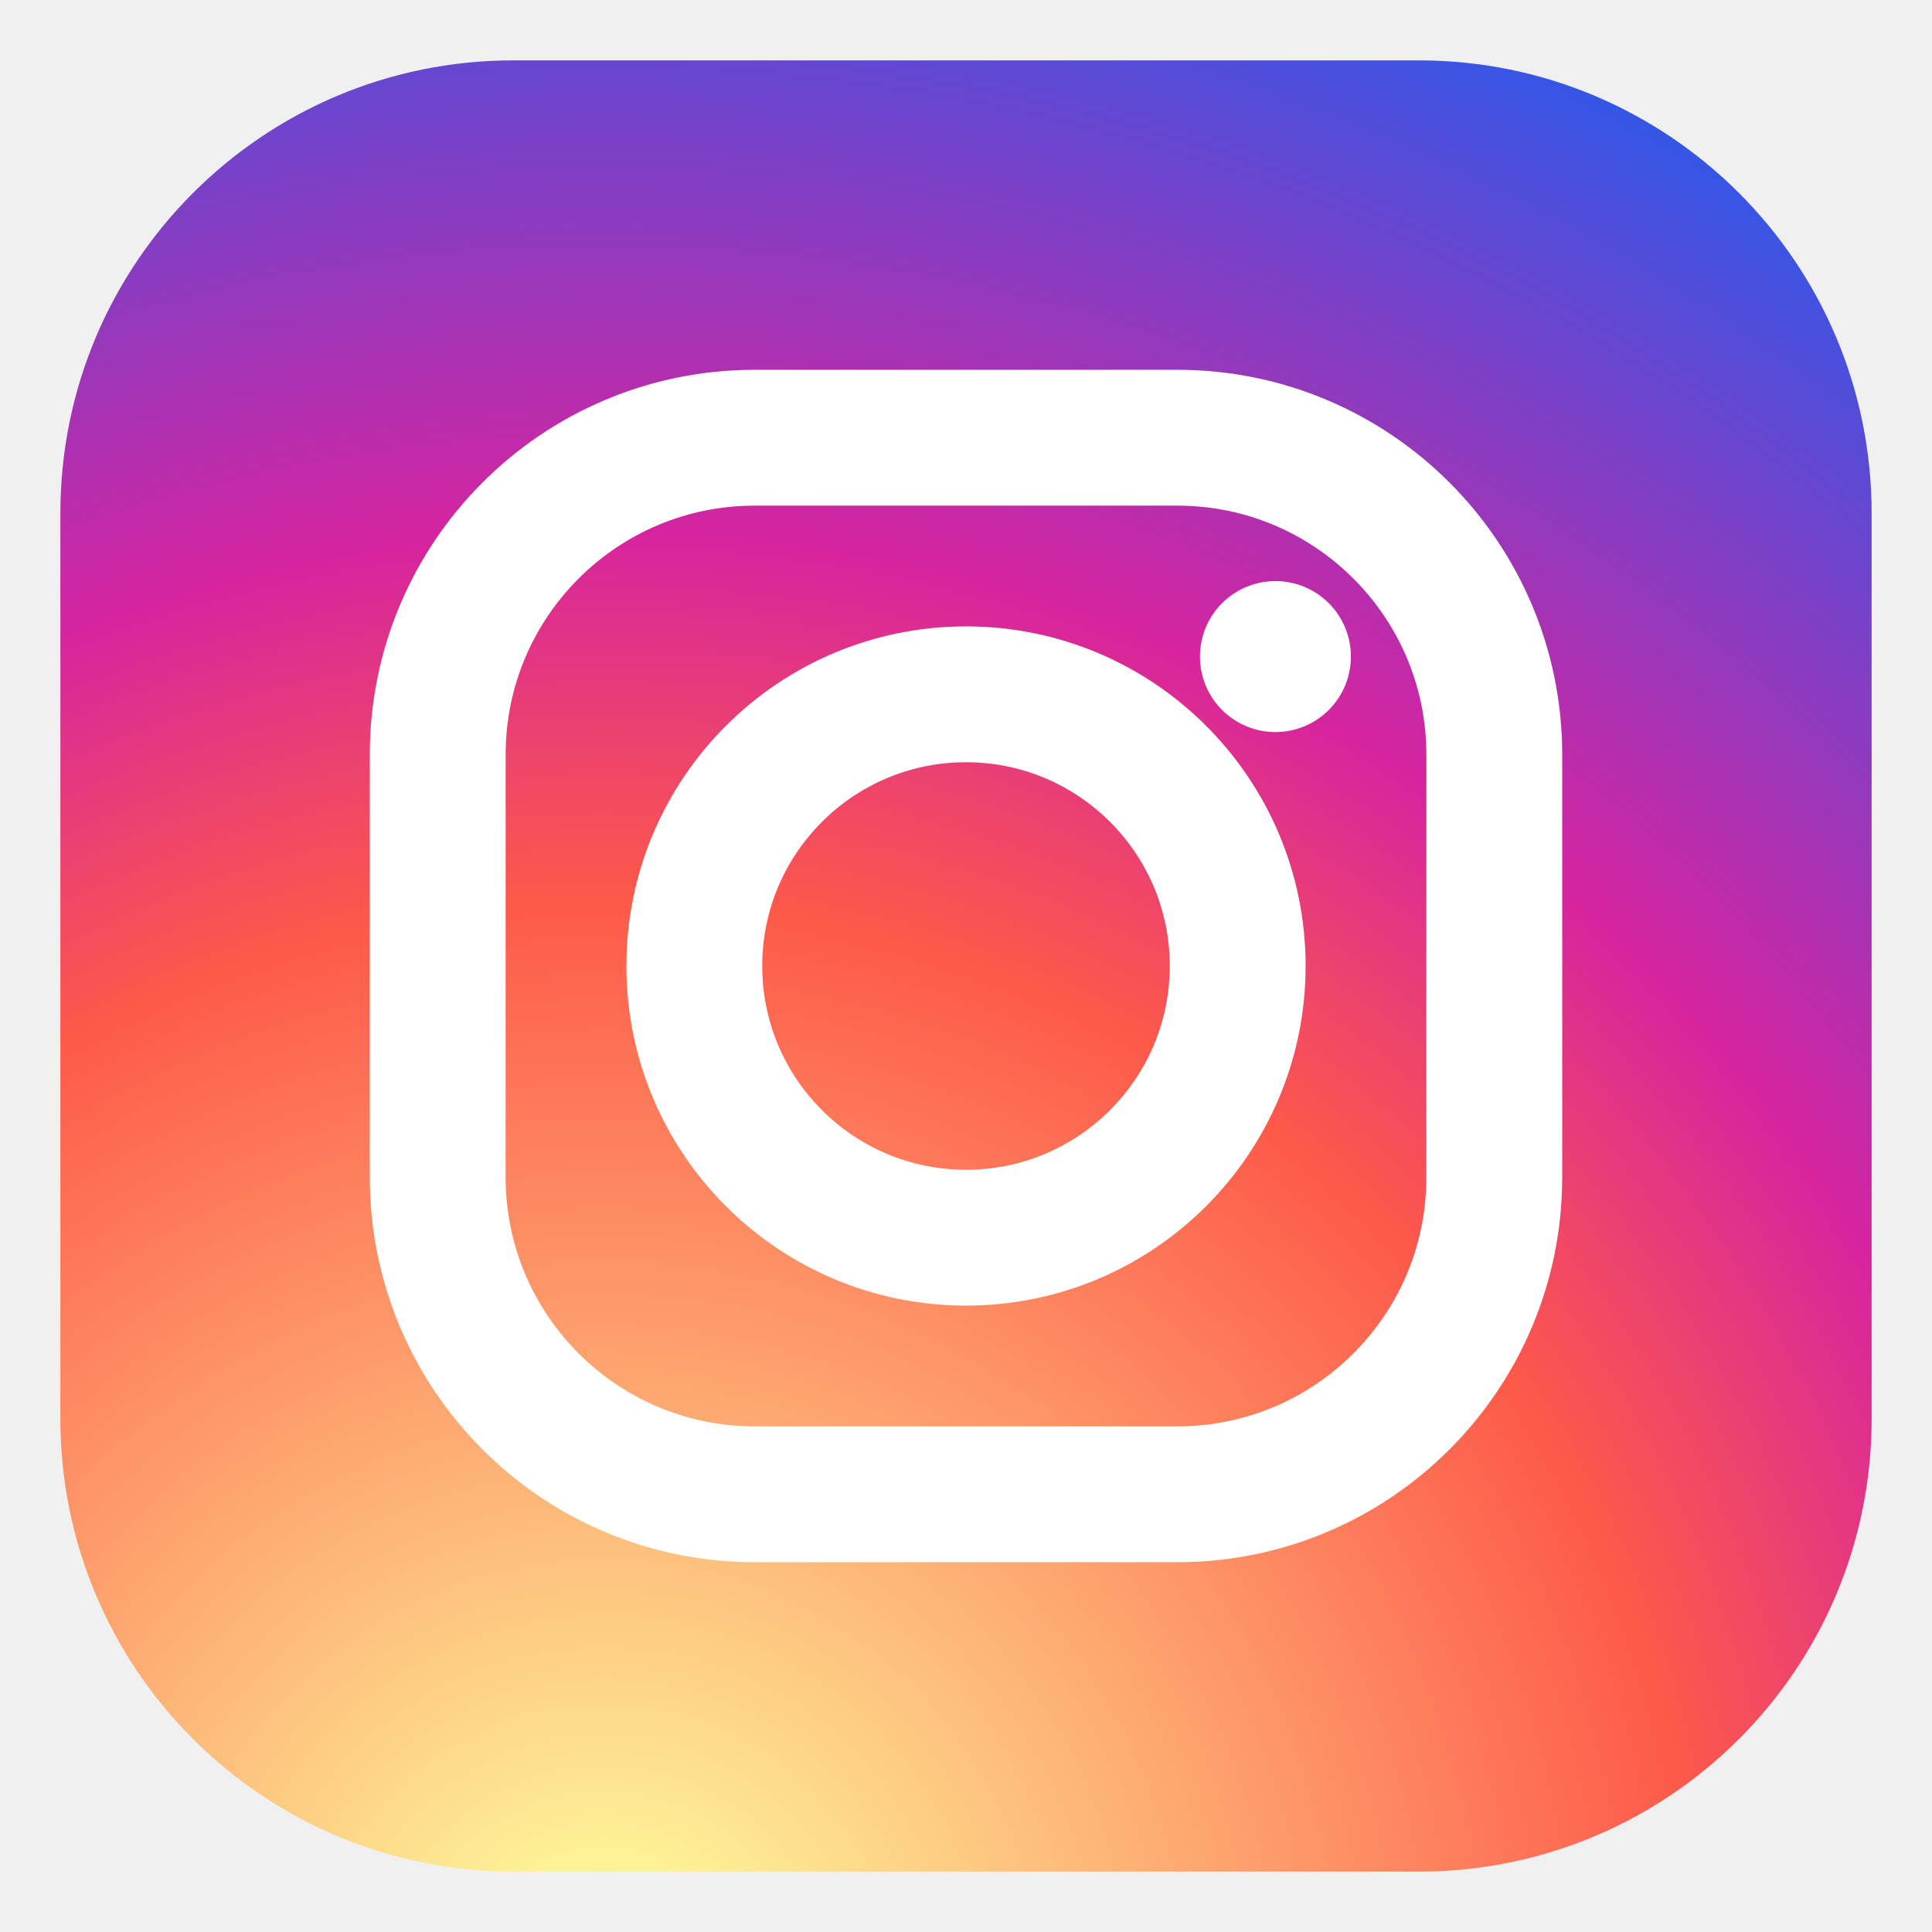
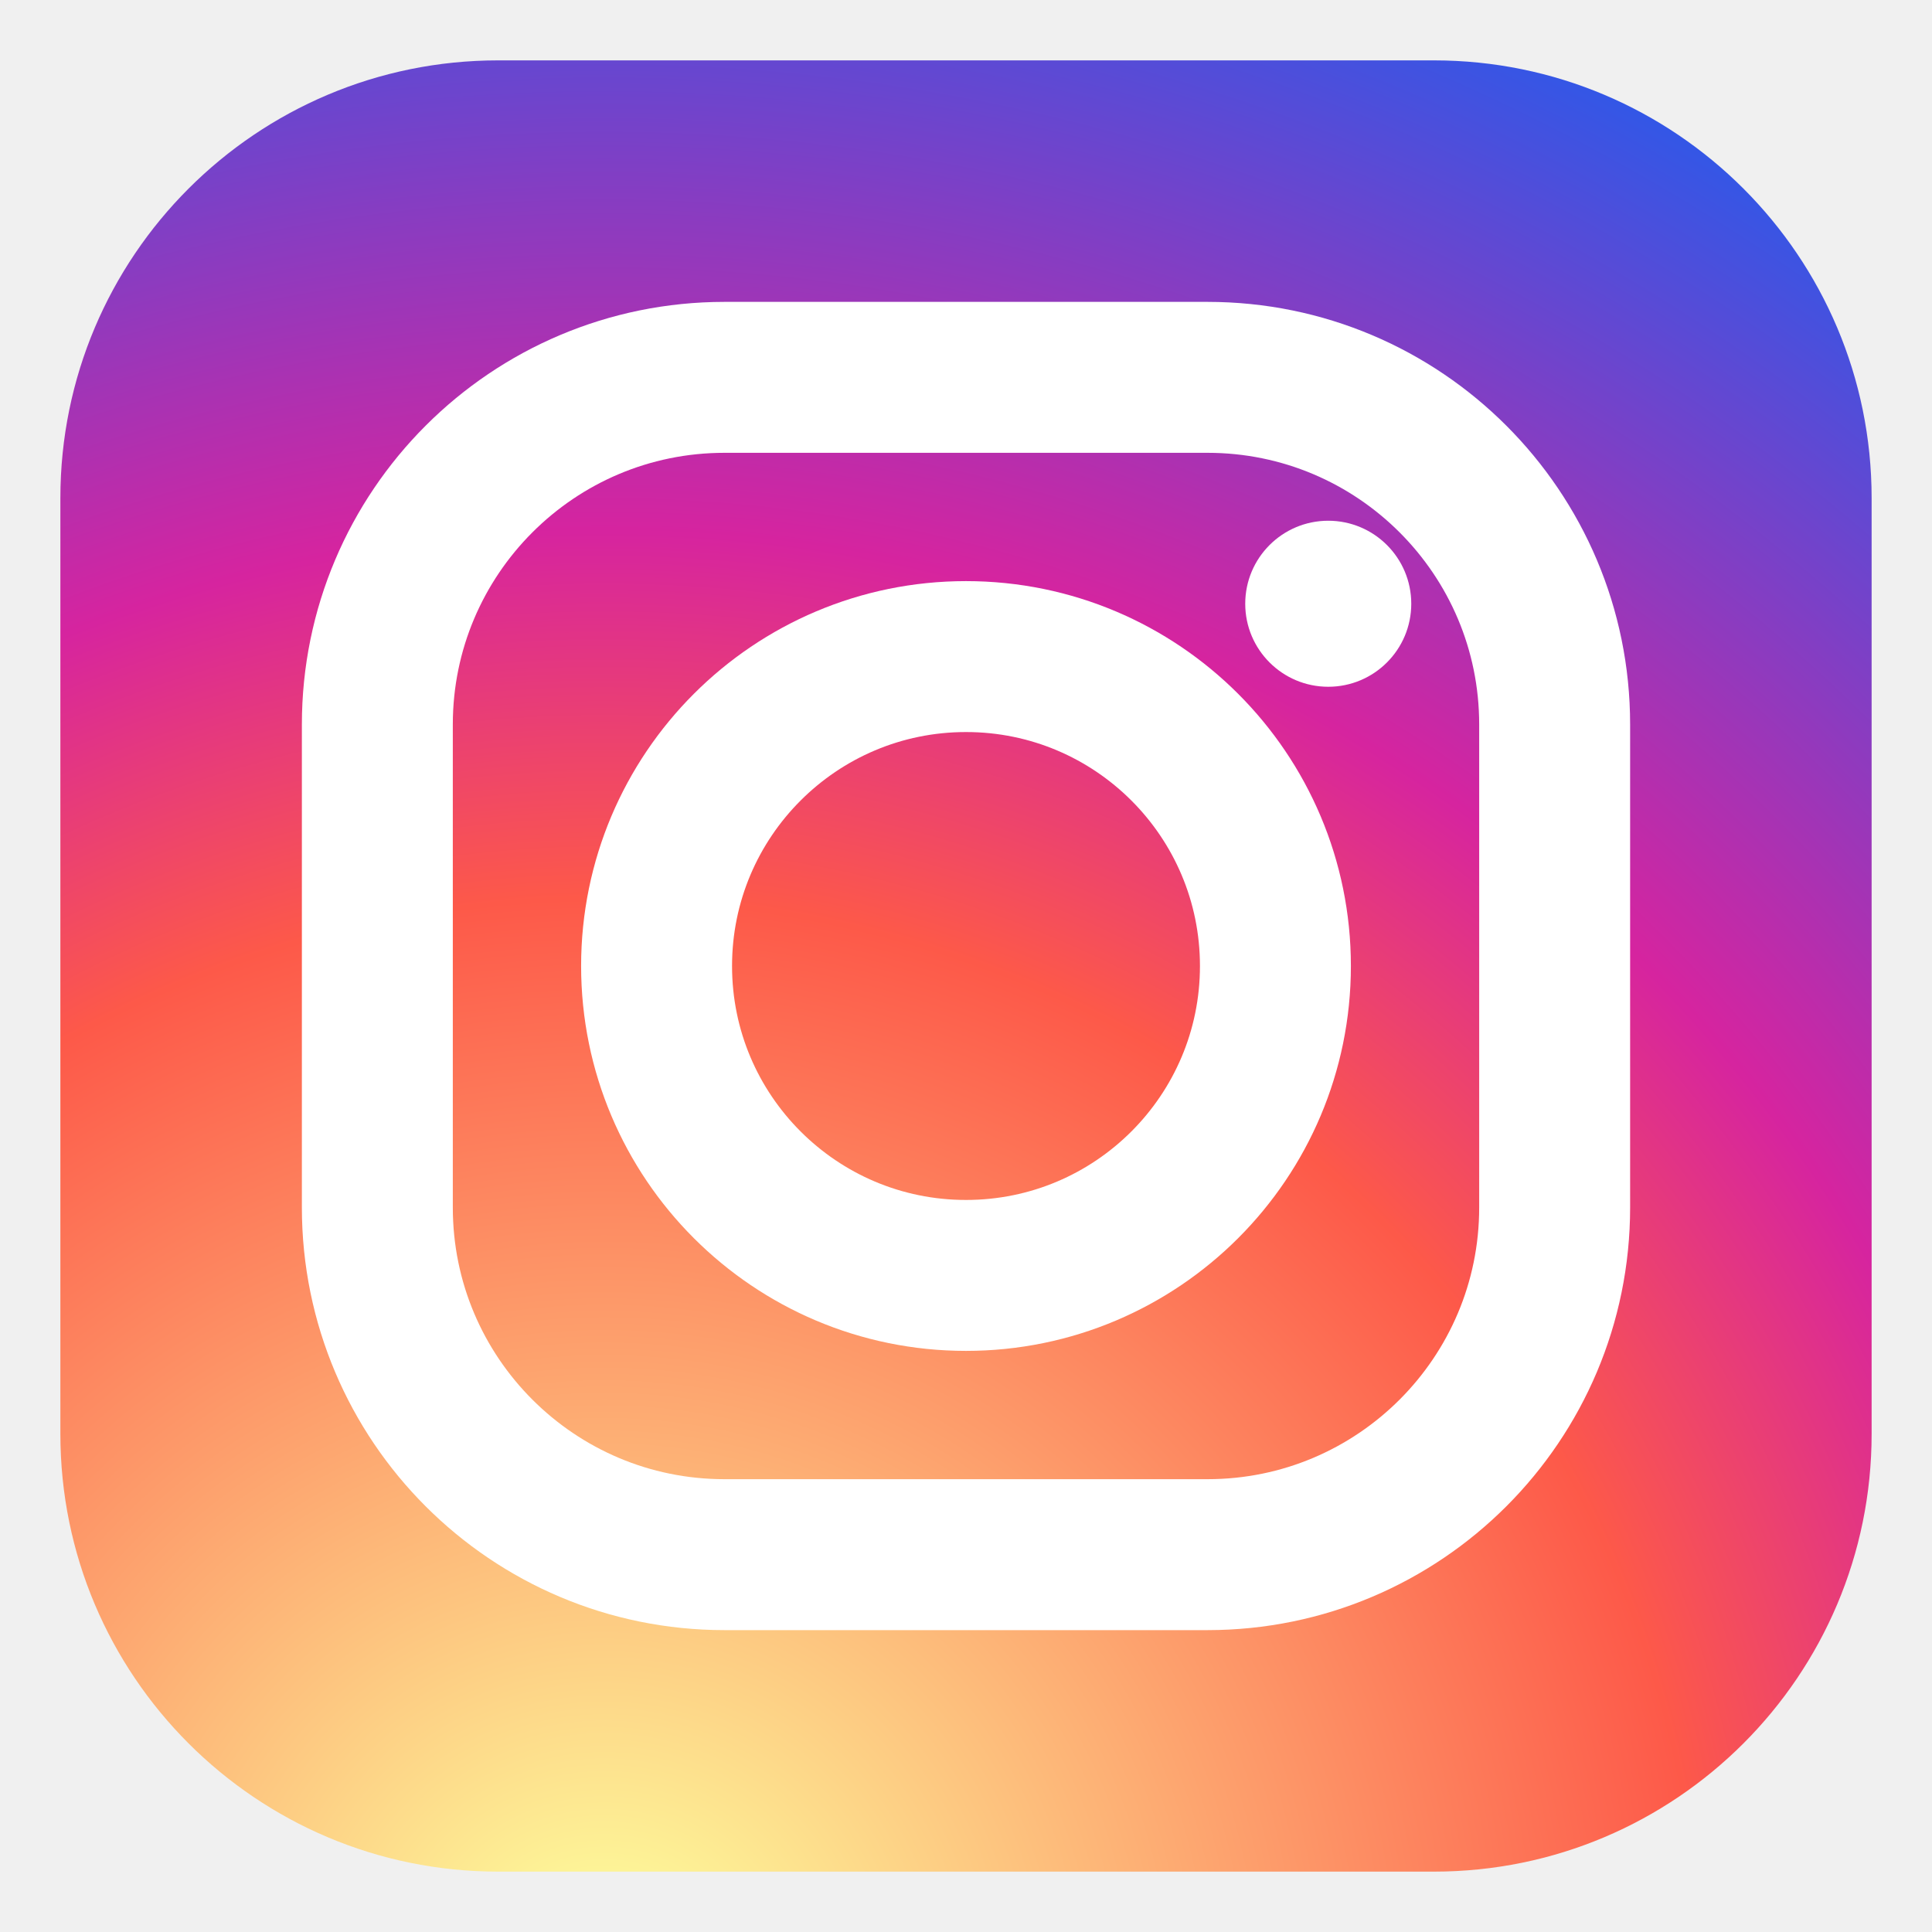
<svg xmlns="http://www.w3.org/2000/svg" viewBox="0 0 512 512" width="512" height="512">
  <defs>
    <radialGradient id="ig" cx="30%" cy="107%" r="135%">
      <stop offset="0%" stop-color="#fdf497" />
      <stop offset="5%" stop-color="#fdf497" />
      <stop offset="45%" stop-color="#fd5949" />
      <stop offset="60%" stop-color="#d6249f" />
      <stop offset="90%" stop-color="#285AEB" />
    </radialGradient>
  </defs>
-   <rect x="16" y="16" width="480" height="480" rx="120" fill="url(#ig)" />
-   <rect x="116" y="116" width="280" height="280" rx="84" fill="none" stroke="#fff" stroke-width="36" />
-   <circle cx="256" cy="256" r="72" fill="none" stroke="#fff" stroke-width="36" />
-   <circle cx="338" cy="174" r="20" fill="#fff" />
+   <rect x="16" y="16" width="480" height="480" rx="116" fill="url(#ig)" />
+   <rect x="100" y="100" width="312" height="312" rx="92" fill="none" stroke="#fff" stroke-width="40" />
+   <circle cx="256" cy="256" r="82" fill="none" stroke="#fff" stroke-width="40" />
+   <circle cx="352" cy="160" r="22" fill="#fff" />
</svg>
